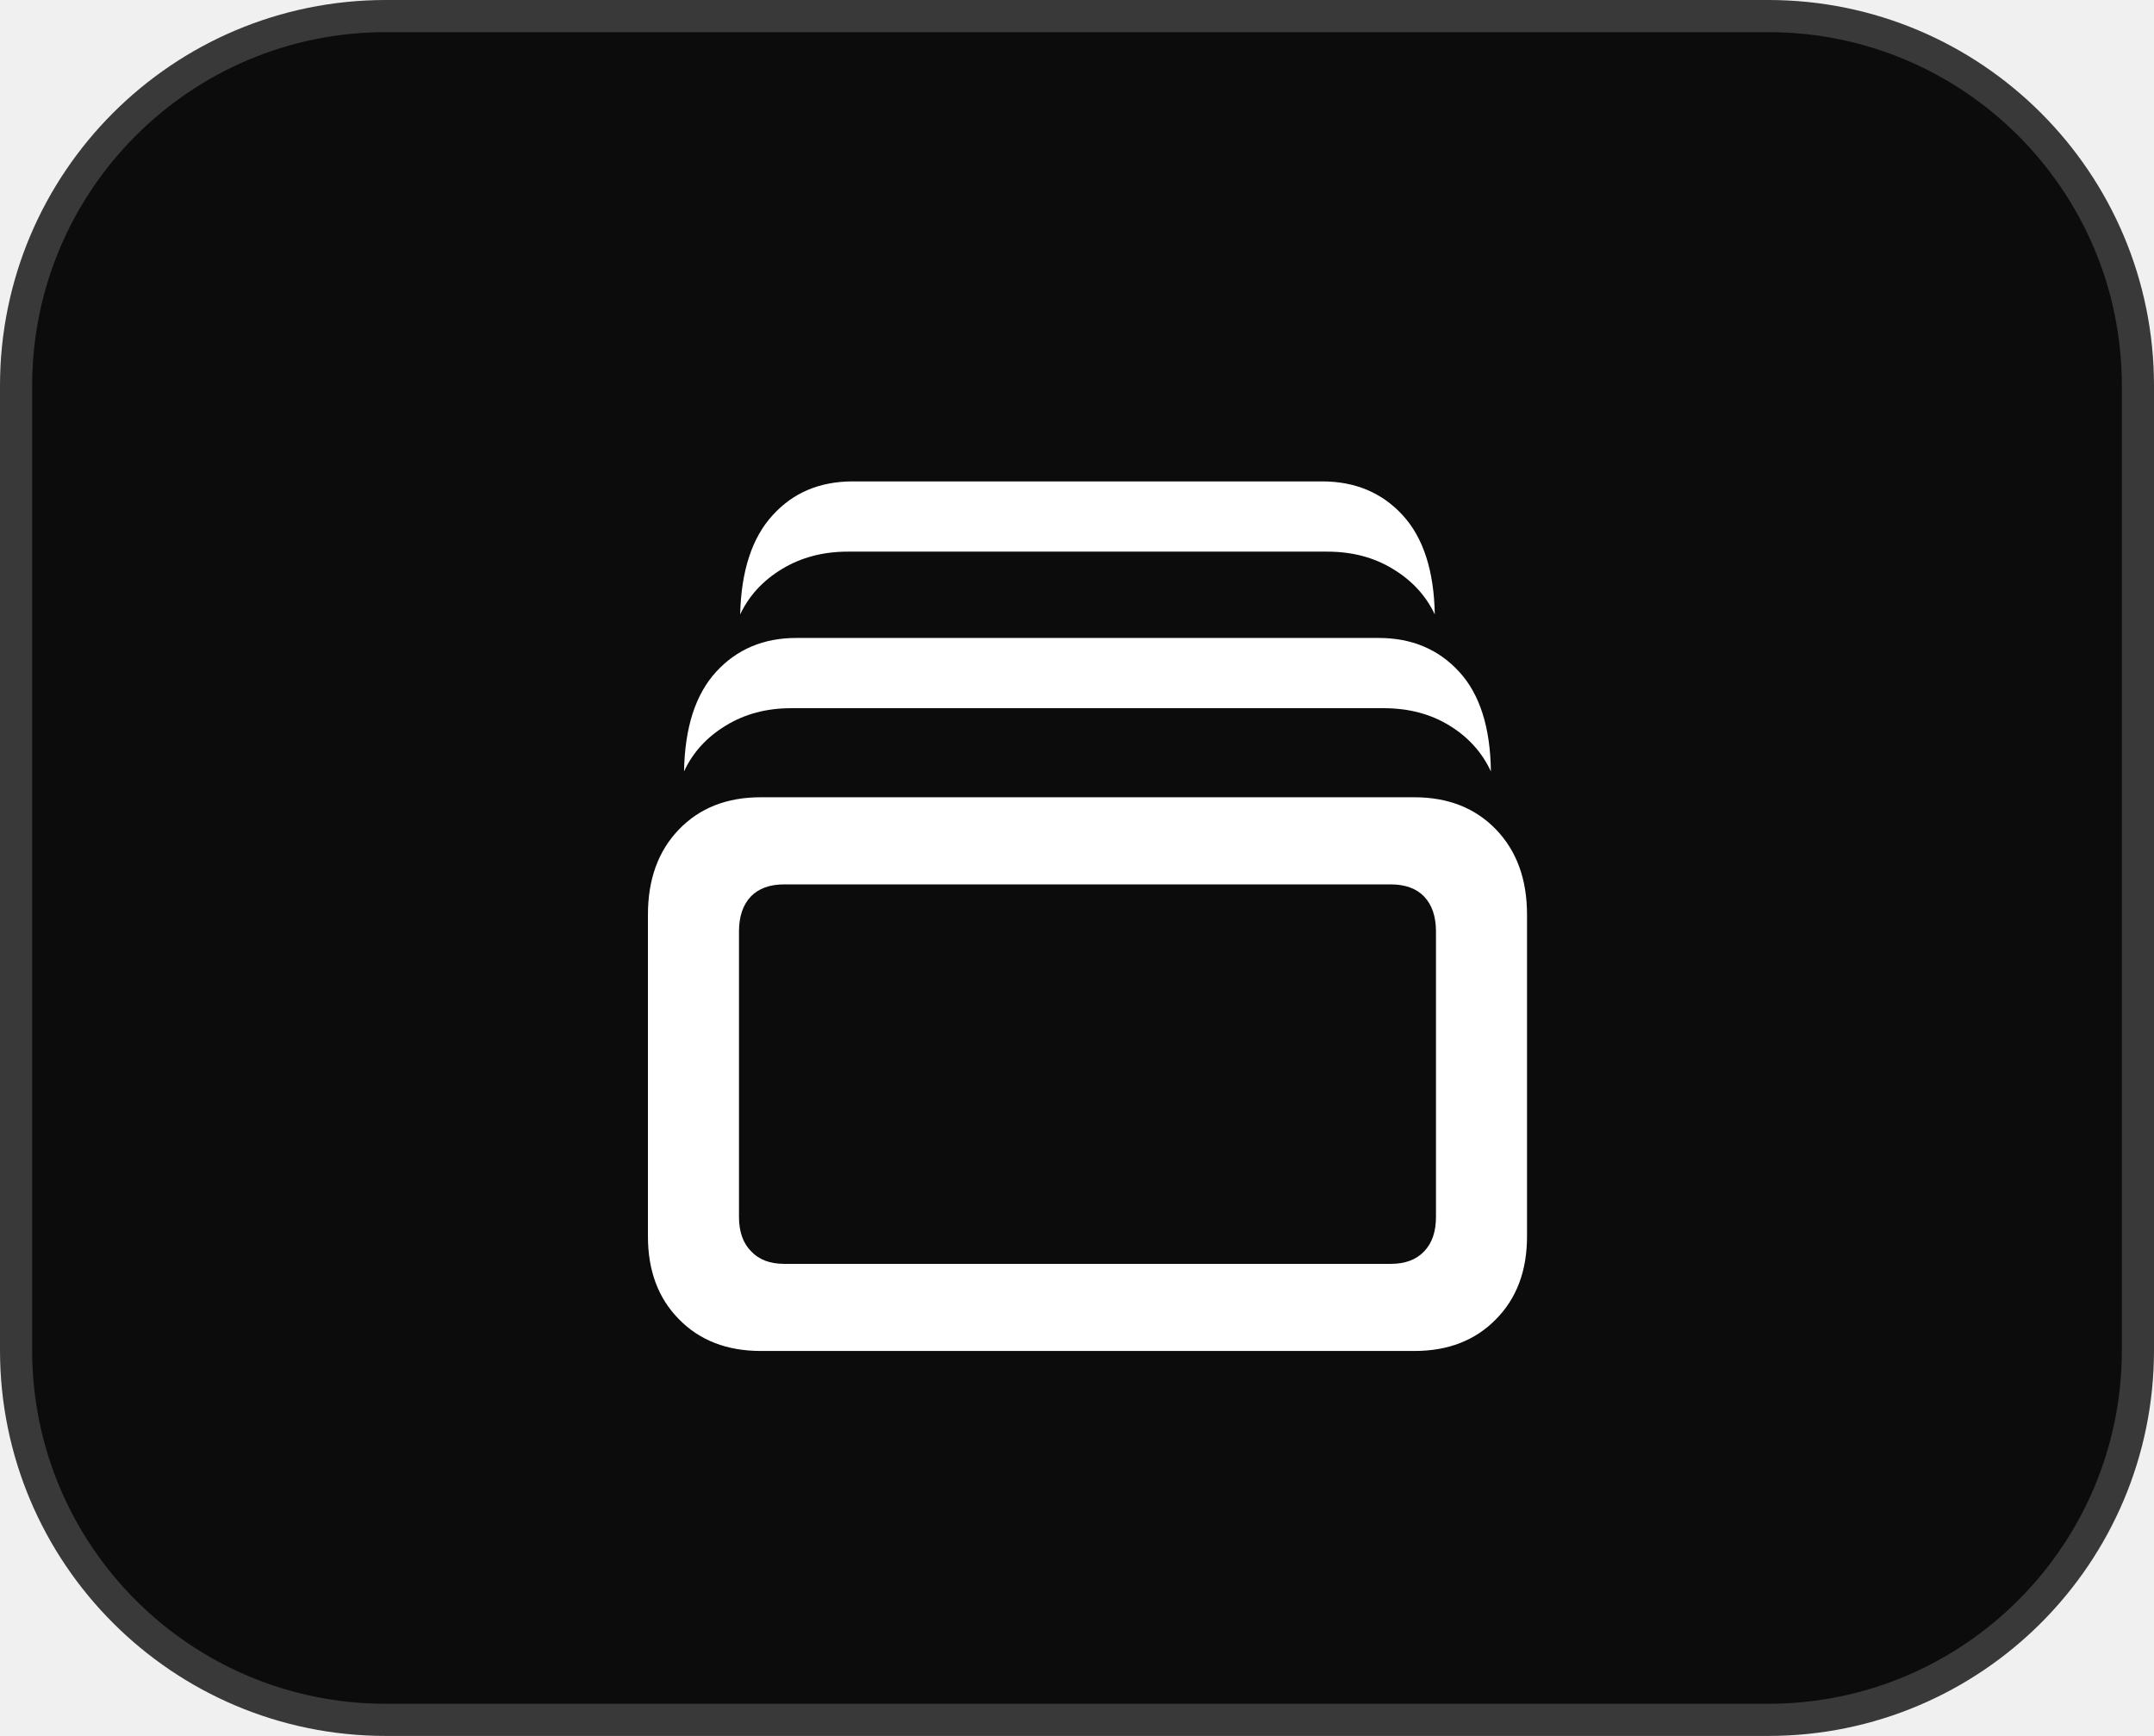
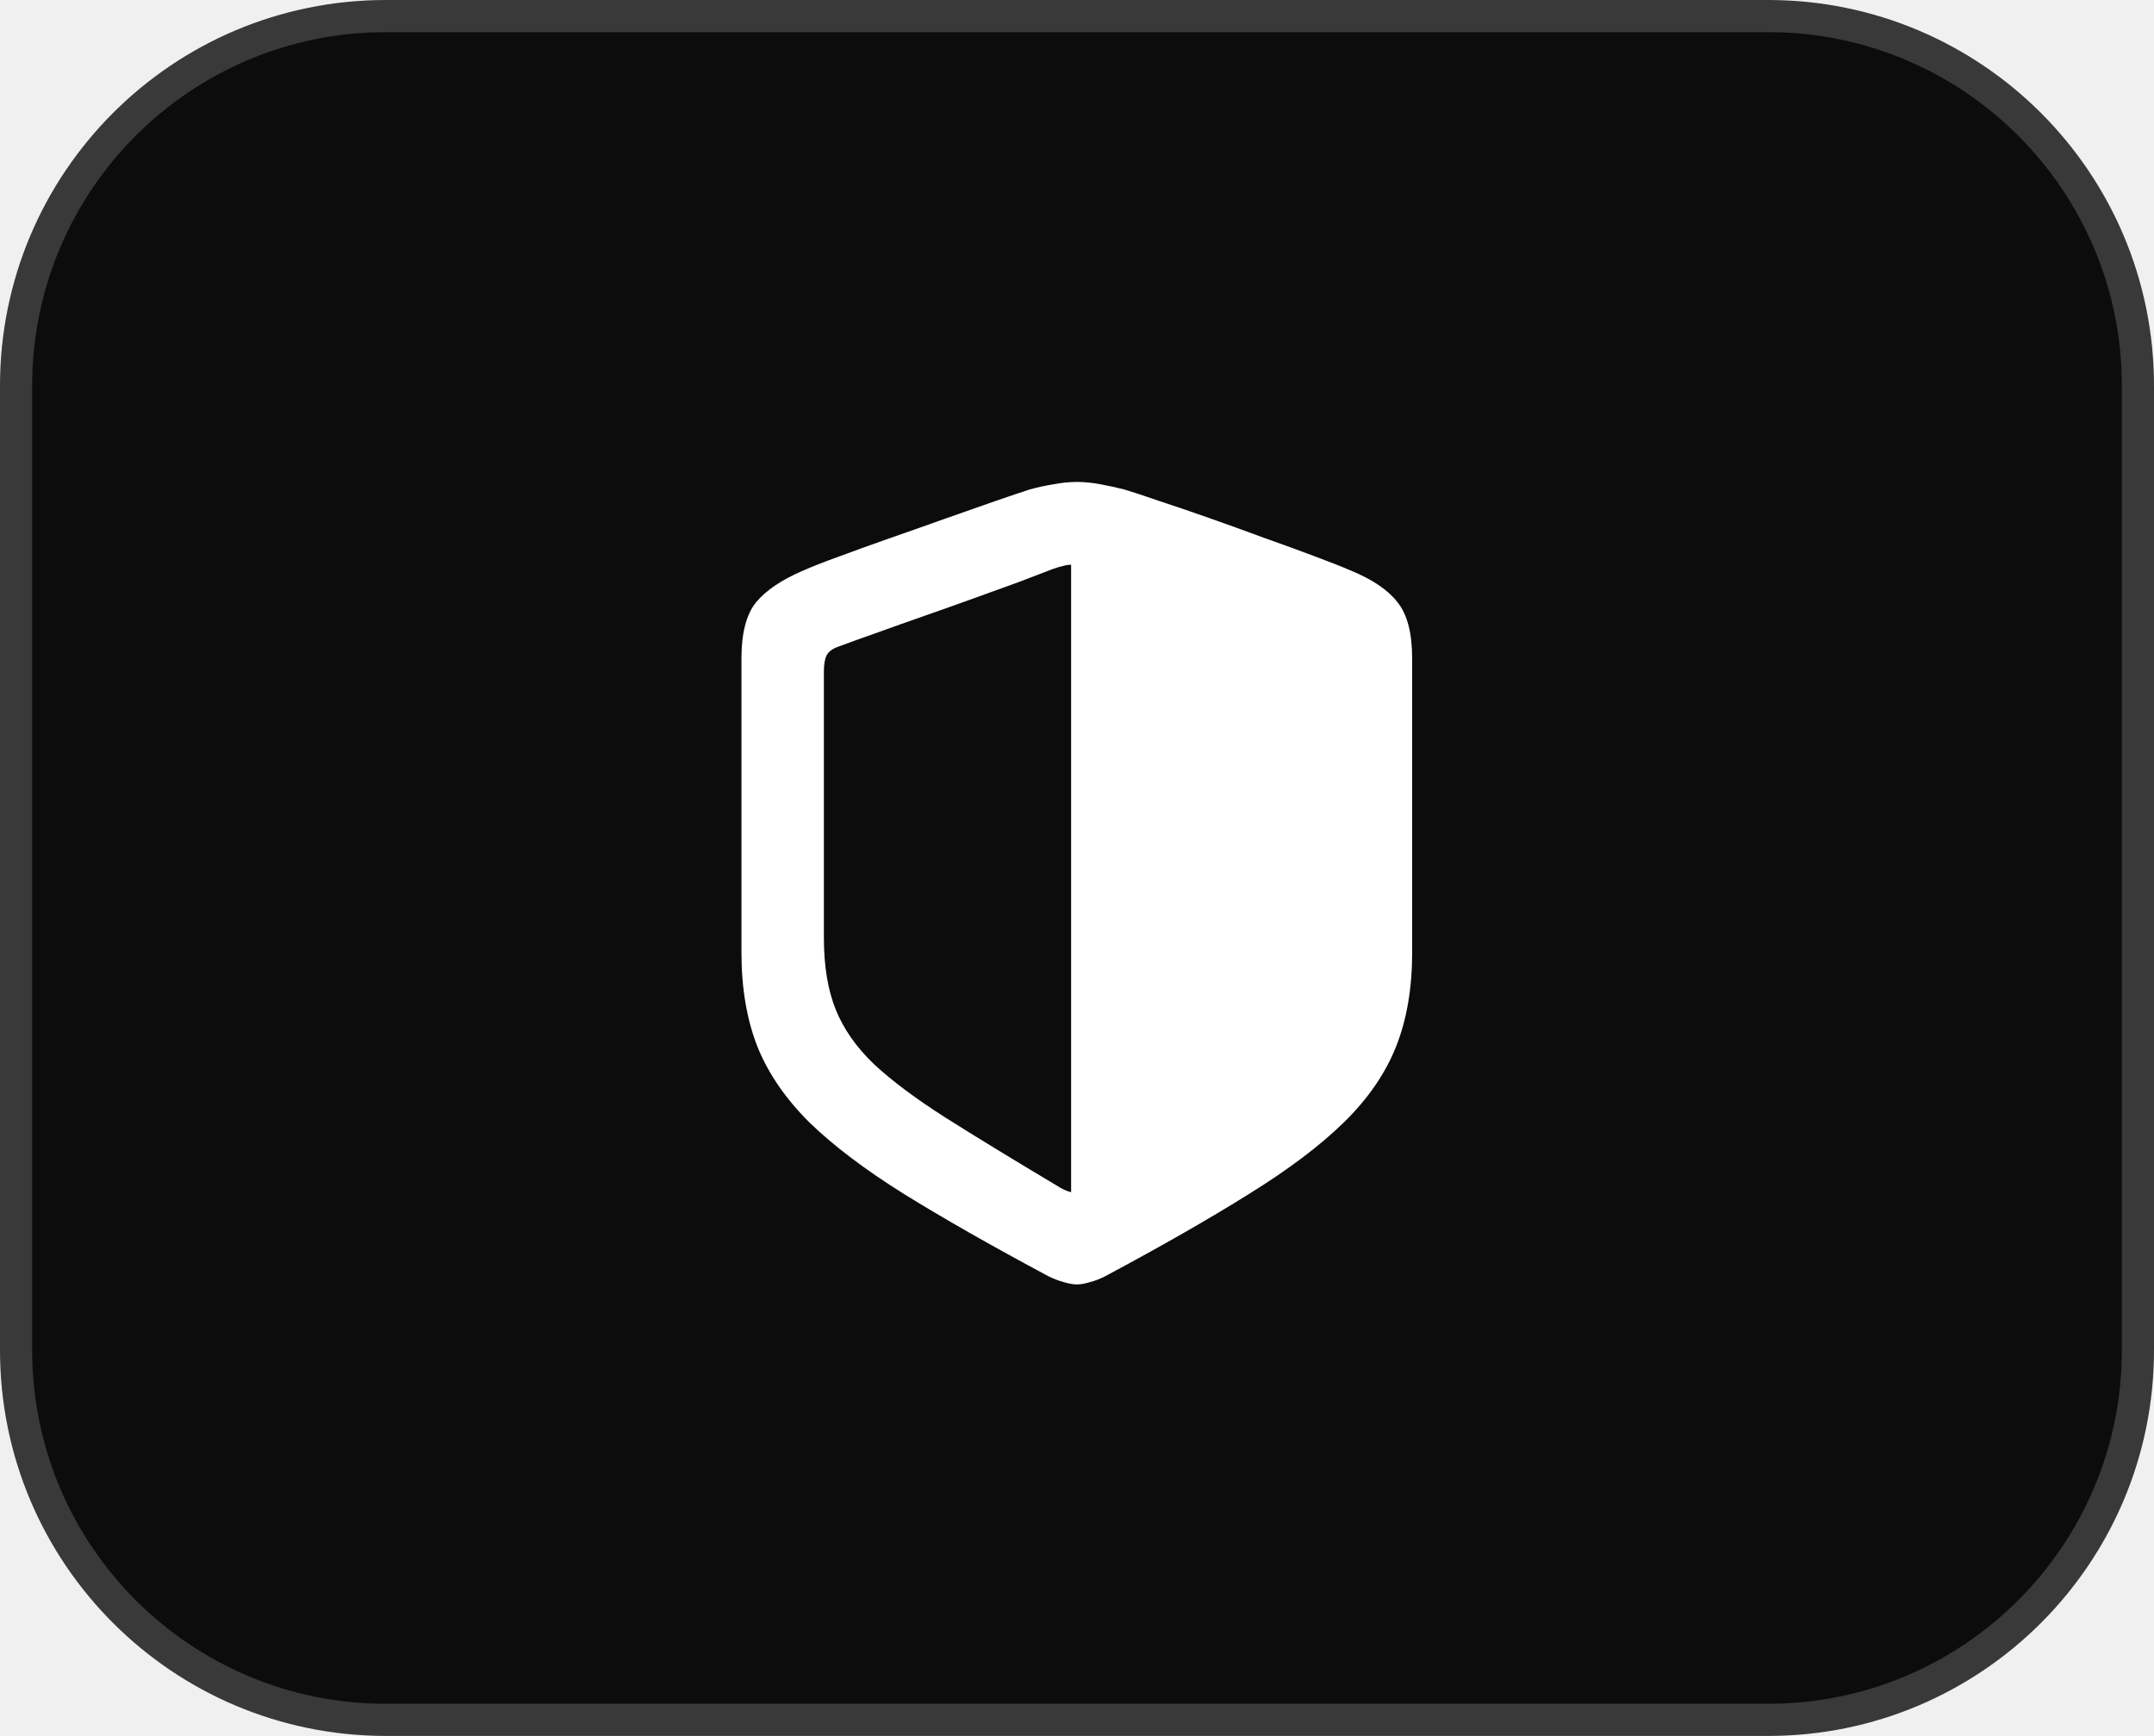
<svg xmlns="http://www.w3.org/2000/svg" width="67" height="54" viewBox="0 0 67 54" fill="none">
  <path d="M12 0.5H55C61.351 0.5 66.5 5.649 66.5 12V42C66.5 48.351 61.351 53.5 55 53.5H12C5.649 53.5 0.5 48.351 0.5 42V12C0.5 5.649 5.649 0.5 12 0.5Z" fill="#0C0C0C" />
  <path d="M12 0.5H55C61.351 0.5 66.5 5.649 66.5 12V42C66.5 48.351 61.351 53.5 55 53.5H12C5.649 53.5 0.5 48.351 0.5 42V12C0.5 5.649 5.649 0.5 12 0.5Z" stroke="#393939" />
  <g clip-path="url(#clip0_334_35707)">
-     <path d="M26.367 17.16C25.602 17.16 24.923 17.339 24.329 17.697C23.735 18.055 23.299 18.527 23.023 19.113C23.055 17.754 23.393 16.724 24.036 16.024C24.67 15.325 25.5 14.975 26.526 14.975L41.126 14.975C42.151 14.975 42.985 15.325 43.628 16.024C44.271 16.724 44.605 17.754 44.629 19.113C44.352 18.527 43.917 18.055 43.323 17.697C42.737 17.339 42.057 17.16 41.284 17.16L26.367 17.16ZM24.609 22.03C23.844 22.03 23.169 22.209 22.583 22.567C21.989 22.925 21.553 23.401 21.277 23.996C21.301 22.628 21.635 21.595 22.278 20.895C22.921 20.195 23.751 19.845 24.768 19.845L42.883 19.845C43.909 19.845 44.743 20.195 45.386 20.895C46.029 21.595 46.358 22.628 46.374 23.996C46.098 23.401 45.666 22.925 45.081 22.567C44.495 22.209 43.815 22.03 43.042 22.03L24.609 22.03ZM20.154 28.451C20.154 27.352 20.475 26.47 21.118 25.802C21.761 25.135 22.607 24.801 23.657 24.801L43.994 24.801C45.044 24.801 45.89 25.135 46.533 25.802C47.176 26.47 47.498 27.352 47.498 28.451L47.498 38.461C47.498 39.527 47.176 40.386 46.533 41.037C45.89 41.696 45.044 42.025 43.994 42.025H23.669C22.611 42.025 21.761 41.696 21.118 41.037C20.475 40.386 20.154 39.527 20.154 38.461V28.451ZM22.986 28.976V37.851C22.986 38.315 23.112 38.672 23.364 38.925C23.608 39.185 23.95 39.315 24.39 39.315H43.262C43.709 39.315 44.055 39.185 44.299 38.925C44.544 38.672 44.666 38.315 44.666 37.851L44.666 28.976C44.666 28.512 44.544 28.15 44.299 27.89C44.055 27.637 43.709 27.511 43.262 27.511L24.39 27.511C23.942 27.511 23.596 27.637 23.352 27.89C23.108 28.15 22.986 28.512 22.986 28.976Z" fill="white" />
+     <path d="M43.925 29.628C43.925 30.743 43.758 31.719 43.424 32.558C43.091 33.396 42.55 34.181 41.801 34.914C41.06 35.638 40.08 36.378 38.859 37.135C37.638 37.9 36.145 38.755 34.379 39.699C34.224 39.78 34.066 39.841 33.903 39.882C33.748 39.931 33.614 39.955 33.5 39.955C33.386 39.955 33.248 39.931 33.085 39.882C32.93 39.841 32.772 39.78 32.609 39.699C30.843 38.755 29.35 37.904 28.129 37.148C26.916 36.391 25.936 35.65 25.187 34.926C24.447 34.193 23.905 33.408 23.564 32.57C23.23 31.724 23.063 30.743 23.063 29.628L23.063 20.485C23.063 19.695 23.213 19.114 23.515 18.739C23.824 18.365 24.312 18.035 24.98 17.75C25.232 17.637 25.594 17.494 26.066 17.323C26.546 17.144 27.075 16.953 27.653 16.75C28.239 16.546 28.817 16.343 29.386 16.139C29.964 15.936 30.485 15.753 30.949 15.59C31.421 15.427 31.783 15.305 32.035 15.224C32.271 15.159 32.515 15.106 32.768 15.065C33.02 15.016 33.264 14.992 33.5 14.992C33.728 14.992 33.972 15.016 34.232 15.065C34.493 15.114 34.737 15.167 34.965 15.224C35.209 15.297 35.567 15.415 36.039 15.578C36.511 15.732 37.036 15.911 37.614 16.115C38.192 16.318 38.765 16.526 39.335 16.737C39.913 16.941 40.438 17.132 40.91 17.311C41.39 17.49 41.76 17.637 42.02 17.75C42.696 18.027 43.18 18.357 43.473 18.739C43.774 19.114 43.925 19.695 43.925 20.485V29.628ZM33.317 37.086V17.567C33.236 17.567 33.154 17.58 33.073 17.604C32.991 17.62 32.882 17.653 32.743 17.702C32.45 17.816 32.088 17.954 31.657 18.117C31.234 18.271 30.774 18.438 30.277 18.617C29.781 18.796 29.276 18.975 28.764 19.154C28.251 19.333 27.759 19.508 27.287 19.679C26.823 19.842 26.416 19.988 26.066 20.119C25.887 20.184 25.769 20.273 25.712 20.387C25.655 20.501 25.627 20.668 25.627 20.888L25.627 29.176C25.627 30.047 25.748 30.788 25.993 31.398C26.237 32.008 26.636 32.578 27.189 33.107C27.75 33.628 28.491 34.181 29.411 34.767C30.338 35.353 31.478 36.049 32.829 36.855C32.943 36.928 33.036 36.981 33.109 37.013C33.183 37.046 33.252 37.07 33.317 37.086Z" fill="white" />
  </g>
  <defs>
    <clipPath id="clip0_334_35707">
-       <rect x="50" y="5" width="49" height="32" rx="16" transform="rotate(90 50 5)" fill="white" />
+       <rect x="20" y="11" width="29" height="32" rx="14.5" fill="white" />
    </clipPath>
  </defs>
</svg>
